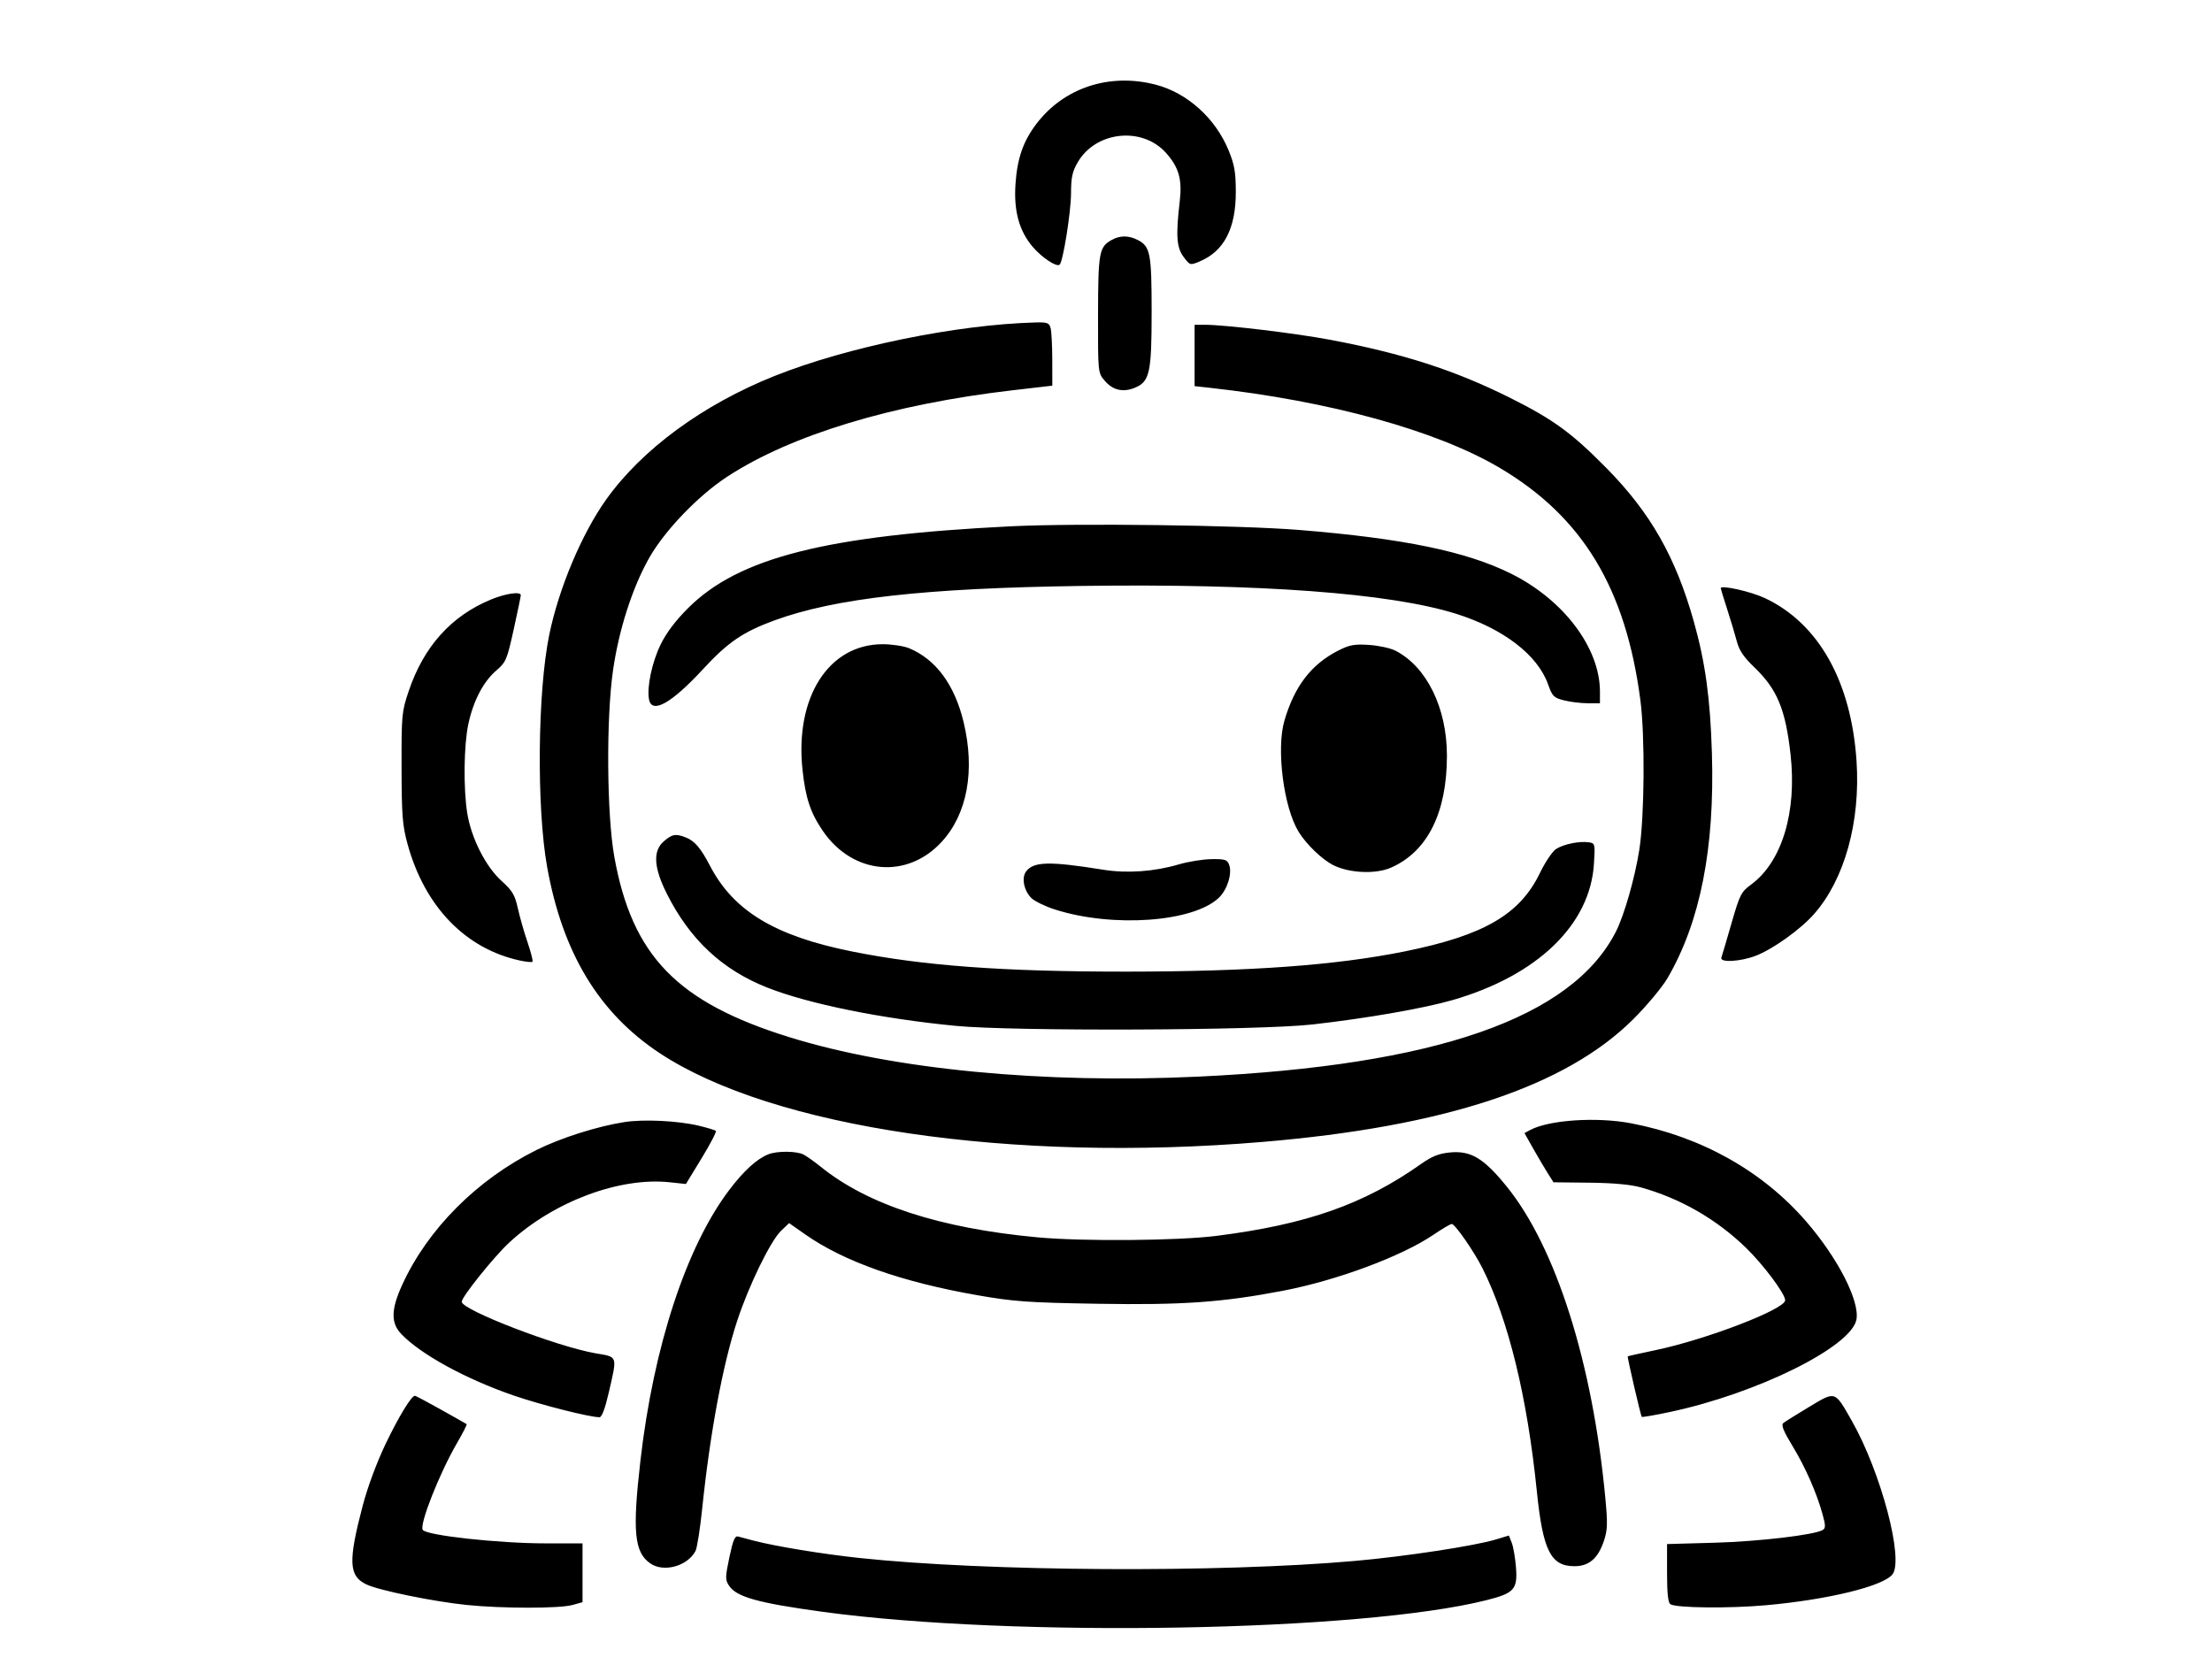
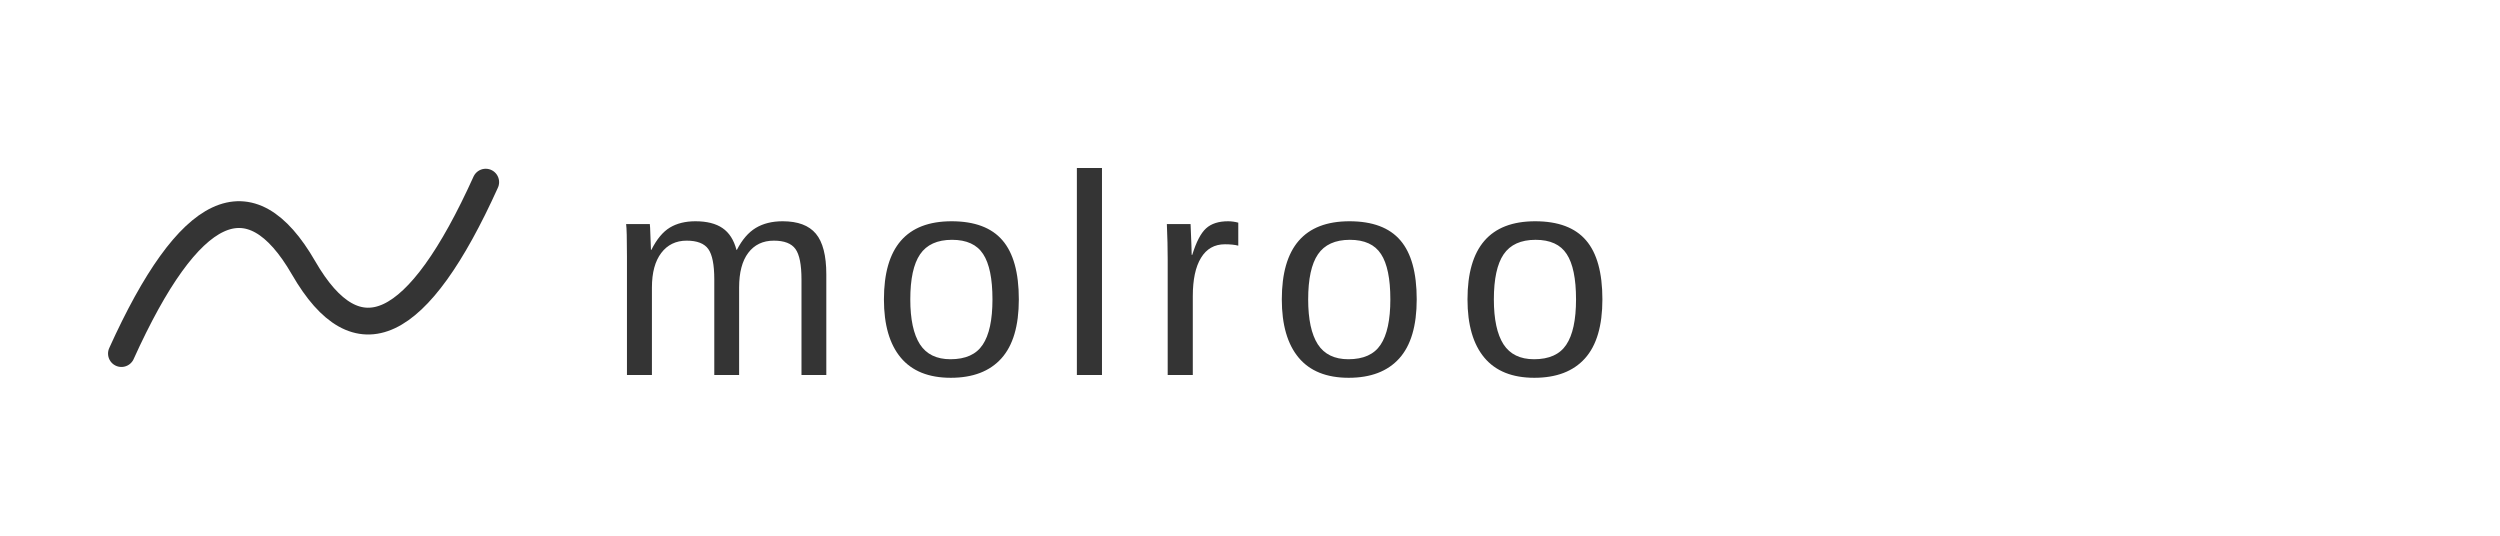
- <svg xmlns="http://www.w3.org/2000/svg" viewBox="100 80 824 620" fill="none">
-   <path fill-rule="evenodd" clip-rule="evenodd" d="M530.53 111.55C542.28 114.61 552.737 124.023 557.642 135.955C559.871 141.376 560.336 144.046 560.352 151.5C560.38 165.107 555.963 173.612 546.901 177.397C543.324 178.892 543.288 178.882 540.901 175.7C538.281 172.208 537.976 167.75 539.479 154.895C540.427 146.78 539.11 142.235 534.256 136.861C525.406 127.066 508.244 128.903 501.527 140.364C499.451 143.906 498.995 145.999 498.97 152.088C498.942 158.995 496.027 177.306 494.753 178.58C493.682 179.651 488.198 176.049 484.727 171.994C479.662 166.077 477.608 158.63 478.279 148.623C478.92 139.072 481.118 132.701 486.003 126.238C496.249 112.681 513.291 107.06 530.53 111.55Z M523.855 169.425C528.501 171.828 529 174.412 529 196.079C529 218.882 528.285 222.147 522.786 224.445C518.375 226.288 514.5 225.382 511.489 221.805C509.002 218.849 509 218.831 509.035 197.173C509.073 174.031 509.448 171.979 514.11 169.396C517.243 167.659 520.458 167.669 523.855 169.425Z M491.37 202.25C491.701 203.488 491.979 208.816 491.986 214.092L492 223.684L477.25 225.393C432.489 230.579 394.8 241.985 370.939 257.566C360.043 264.681 347.508 277.753 341.733 288.023C335.564 298.994 330.574 314.514 328.387 329.53C325.769 347.505 326.006 383.449 328.847 399.229C335.493 436.141 352.235 453.402 394 466.398C432.66 478.427 488.673 483.827 546.5 481.1C634.874 476.932 685.592 459.292 701.979 427.026C705.057 420.963 709.062 406.916 710.68 396.5C712.593 384.188 712.81 354.276 711.083 341C705.635 299.12 689.488 272.468 658.5 254.207C635.033 240.378 595.199 229.392 550.75 224.49L545 223.856V212.428V201H548.871C556.3 201 582.376 204.121 595.388 206.568C622.529 211.671 641.974 217.939 662.5 228.201C678.654 236.277 685.501 241.272 698.5 254.464C714.846 271.051 724.234 287.568 730.986 311.612C735.269 326.866 737.091 340.148 737.711 360.651C738.784 396.076 733.361 423.519 721.156 444.434C719.209 447.77 713.532 454.586 708.542 459.579C683.352 484.785 638.227 499.749 570.247 505.438C476.709 513.266 387.802 500.158 345.707 472.332C323.089 457.382 309.56 434.99 303.816 403.002C299.849 380.909 300.242 337.724 304.603 316.5C308.15 299.235 316.686 278.922 325.744 266.191C339.1 247.418 361.826 230.729 388.568 220.056C415.583 209.274 456.274 200.924 485.633 200.137C490.169 200.016 490.837 200.262 491.37 202.25Z M584 277.443C622.757 280.586 646.349 285.462 662.981 293.766C682.549 303.537 696 321.426 696 337.682V342H691.443C688.936 342 684.982 341.521 682.654 340.935C678.794 339.962 678.27 339.438 676.678 334.955C672.778 323.974 659.993 314.177 642.352 308.65C617.819 300.964 569.393 297.364 503 298.293C444.549 299.11 411.226 302.843 388.533 311.114C376.859 315.37 371.14 319.268 361.951 329.232C350.163 342.014 342.833 346.139 341.772 340.588C340.9 336.029 342.871 326.704 346.1 320.107C348.262 315.691 351.683 311.165 356.417 306.459C375.26 287.728 407.822 279.491 476.5 276.08C500.931 274.867 561.744 275.638 584 277.443Z M757.385 302.802C777.415 312.183 789.597 333.808 791.583 363.507C793.097 386.139 787.143 407.604 775.767 420.527C770.679 426.308 760.376 433.669 753.964 436.106C748.175 438.305 740.537 438.692 741.235 436.75C741.482 436.063 743.176 430.325 744.999 424C748.11 413.208 748.566 412.314 752.407 409.472C763.805 401.041 769.395 382.545 767.013 361.15C765.131 344.244 762.03 336.775 753.494 328.593C749.586 324.847 747.871 322.31 747.007 319C746.362 316.525 744.746 311.137 743.417 307.028C742.088 302.918 741 299.368 741 299.138C741 297.859 752.157 300.353 757.385 302.802Z M294.004 301.75C294.006 302.163 292.816 307.9 291.359 314.5C288.849 325.867 288.503 326.677 284.814 329.862C279.993 334.024 276.281 341.183 274.44 349.869C272.776 357.722 272.592 373.881 274.064 383C275.557 392.244 280.913 402.831 286.787 408.146C290.879 411.849 291.792 413.375 292.894 418.354C293.607 421.574 295.233 427.276 296.508 431.024C297.783 434.773 298.618 438.048 298.364 438.303C298.11 438.557 296.011 438.357 293.701 437.857C273.386 433.467 258.209 417.752 251.829 394.5C249.91 387.505 249.628 383.924 249.589 366C249.547 346.329 249.654 345.176 252.237 337.5C257.842 320.847 268.1 309.441 282.976 303.32C288.421 301.08 293.996 300.286 294.004 301.75Z M438.705 321.521C448.669 325.684 455.628 335.148 458.966 349.075C463.287 367.099 460.327 383.243 450.799 393.621C437.891 407.679 417.659 405.835 406.537 389.588C401.897 382.809 400.054 377.262 398.94 366.731C396.085 339.739 408.667 320.041 428.782 320.01C432.237 320.004 436.703 320.685 438.705 321.521Z M619.866 322.431C631.497 328.445 639 343.776 639 361.526C639 382.765 631.79 397.224 618.202 403.235C612.466 405.772 602.458 405.311 596.5 402.235C592.4 400.118 586.589 394.5 583.775 389.933C578.174 380.842 575.38 359.085 578.455 348.508C582.179 335.698 588.48 327.48 598.475 322.401C602.735 320.236 604.49 319.912 610.008 320.273C613.587 320.507 618.023 321.478 619.866 322.431Z M355.339 391.939C358.726 393.227 360.978 395.845 364.5 402.589C373.294 419.428 388.667 428.704 417.332 434.468C443.928 439.816 473.797 442.008 519.784 441.985C565.773 441.963 597.748 439.631 623.402 434.429C652.832 428.46 666.18 420.701 673.655 405.217C675.589 401.211 678.276 397.21 679.626 396.325C682.414 394.499 688.348 393.282 691.874 393.813C694.184 394.162 694.234 394.375 693.766 401.836C692.344 424.492 672.727 443.423 641.203 452.558C630.482 455.665 609.043 459.399 588.841 461.678C568.986 463.919 477.442 464.271 456 462.19C428.297 459.501 401.275 454.017 385.905 447.965C369.079 441.339 357.02 430.089 348.422 412.998C343.492 403.198 343.139 397.001 347.306 393.415C350.384 390.765 351.644 390.534 355.339 391.939Z M557.876 402.195C559.073 405.43 557.195 411.439 554.044 414.458C544.549 423.554 514.507 425.715 493 418.847C489.425 417.706 485.498 415.811 484.274 414.636C481.443 411.919 480.441 407.086 482.215 404.695C485.001 400.939 490.903 400.802 510.998 404.027C519.831 405.445 529.967 404.732 539.057 402.052C542.601 401.008 548.102 400.118 551.282 400.076C556.358 400.009 557.164 400.268 557.876 402.195Z M360.296 499.388C363.484 500.142 366.348 501.015 366.661 501.328C366.974 501.641 364.593 506.219 361.369 511.502L355.508 521.106L349.504 520.464C330.77 518.461 306.242 527.656 289.765 542.859C284.094 548.091 272 563.147 272 564.975C272 568.045 307.549 581.729 321.932 584.195C330.202 585.613 329.966 584.921 326.832 598.562C325.412 604.746 324.199 608 323.315 608C319.641 608 301.459 603.392 291.272 599.879C273.461 593.738 256.699 584.562 249.5 577.014C245.547 572.868 245.635 567.862 249.824 558.683C259.3 537.92 277.697 519.45 299.892 508.417C308.932 503.924 322.472 499.623 332.532 498.049C339.77 496.917 352.427 497.527 360.296 499.388Z M707.614 498.491C733.782 503.497 756.523 516.25 772.818 535.055C784.604 548.656 792.835 564.733 791.543 571.625C789.642 581.757 754.658 599.107 722.191 606.02C716.521 607.227 711.743 608.054 711.574 607.857C711.175 607.394 706.121 585.558 706.356 585.316C706.455 585.214 711.027 584.193 716.518 583.047C735.582 579.067 765 567.767 765 564.424C765 562.018 756.887 551.16 750.369 544.843C739.362 534.176 725.962 526.477 711.25 522.369C707.458 521.31 700.936 520.714 692.1 520.617L678.699 520.471L676.496 516.986C675.285 515.069 672.851 510.942 671.089 507.816L667.884 502.133L670.025 500.986C677.052 497.226 694.834 496.045 707.614 498.491Z M399.316 510.132C400.517 510.755 403.402 512.802 405.727 514.68C423.264 528.852 450.167 537.612 486.5 540.979C503.352 542.541 538.834 542.251 553.158 540.435C586.746 536.177 608.052 528.693 629.29 513.694C633.41 510.785 635.953 509.764 640.09 509.359C647.903 508.594 652.717 511.479 661.28 522.058C679.615 544.707 693.266 587.798 697.996 637.953C698.903 647.579 698.829 650 697.5 654.001C695.31 660.593 691.944 663.5 686.5 663.5C677.659 663.5 674.741 657.669 672.484 635.5C668.916 600.445 661.944 571.849 652.248 552.5C649.103 546.225 642.009 536 640.8 536C640.3 536 637.239 537.8 633.999 540.001C622.171 548.033 598.068 557.012 578 560.862C555.373 565.203 540.468 566.254 509 565.728C482.806 565.29 477.767 564.932 464.034 562.532C435.95 557.625 414.376 550.003 399.973 539.9L393.949 535.675L390.961 538.538C387.039 542.295 378.986 558.811 374.624 572.043C369.247 588.355 364.493 613.879 361.562 642.18C360.783 649.703 359.666 656.756 359.079 657.852C356.041 663.529 347.205 665.933 342.217 662.439C336.268 658.273 335.536 650.561 338.578 624.098C343.455 581.657 355.68 544.41 371.647 523.341C377.077 516.175 381.892 511.778 386.202 510.049C389.45 508.746 396.73 508.792 399.316 510.132Z M789.769 609.237C800.698 628.407 809.368 661.219 804.925 666.599C801.288 671.004 780.998 675.946 758 678.027C744.209 679.276 724.497 679.077 722.25 677.666C721.375 677.118 721 673.634 721 666.065V655.248L738.75 654.752C755.284 654.29 776.028 651.837 779.015 649.991C780.077 649.334 780.072 648.31 778.983 644.344C776.748 636.198 772.586 626.719 767.743 618.741C764.326 613.114 763.436 610.887 764.314 610.171C764.966 609.638 769.305 606.921 773.956 604.132C783.858 598.195 783.387 598.042 789.769 609.237Z M264.267 605.156C269.345 607.993 273.653 610.433 273.839 610.579C274.026 610.725 272.395 613.918 270.214 617.673C263.696 628.9 256.199 647.894 257.472 649.955C258.756 652.033 285.557 654.981 303.25 654.992L317 655V665.953V676.906L313.25 677.947C308.392 679.297 287.075 679.293 273.856 677.941C261.435 676.67 241.152 672.517 236.477 670.288C229.908 667.155 229.654 661.748 235.097 641C236.9 634.132 240.324 624.884 243.6 618.039C248.485 607.831 253.247 600 254.568 600C254.825 600 259.189 602.32 264.267 605.156Z M380.714 653.969C389.16 656.151 406.315 658.961 420.241 660.445C467.705 665.504 554.144 666.012 604.756 661.53C623.565 659.864 649.317 655.939 657.289 653.524L662.077 652.072L663.152 654.786C663.743 656.279 664.452 660.425 664.726 664C665.35 672.121 664.053 673.557 653.738 676.156C607.153 687.893 477.5 690.171 406.5 680.498C382.41 677.216 374.332 674.962 371.573 670.751C370.124 668.541 370.136 667.641 371.707 660.168C373.052 653.767 373.757 652.095 374.962 652.44C375.808 652.683 378.396 653.371 380.714 653.969Z" fill="black" />
+ <svg xmlns="http://www.w3.org/2000/svg" viewBox="0 0 280 60" fill="none">
+   <path d="M16 66 Q35 24, 50 50 Q65 76, 84 34" transform="translate(4,0) scale(0.6)" stroke="#111111" stroke-width="5" opacity="0.85" stroke-linecap="round" />
+   <text x="68" y="42" font-family="-apple-system, 'Helvetica Neue', Arial, sans-serif" font-size="32" font-weight="300" letter-spacing="3" fill="#111111" opacity="0.85">molroo</text>
</svg>
